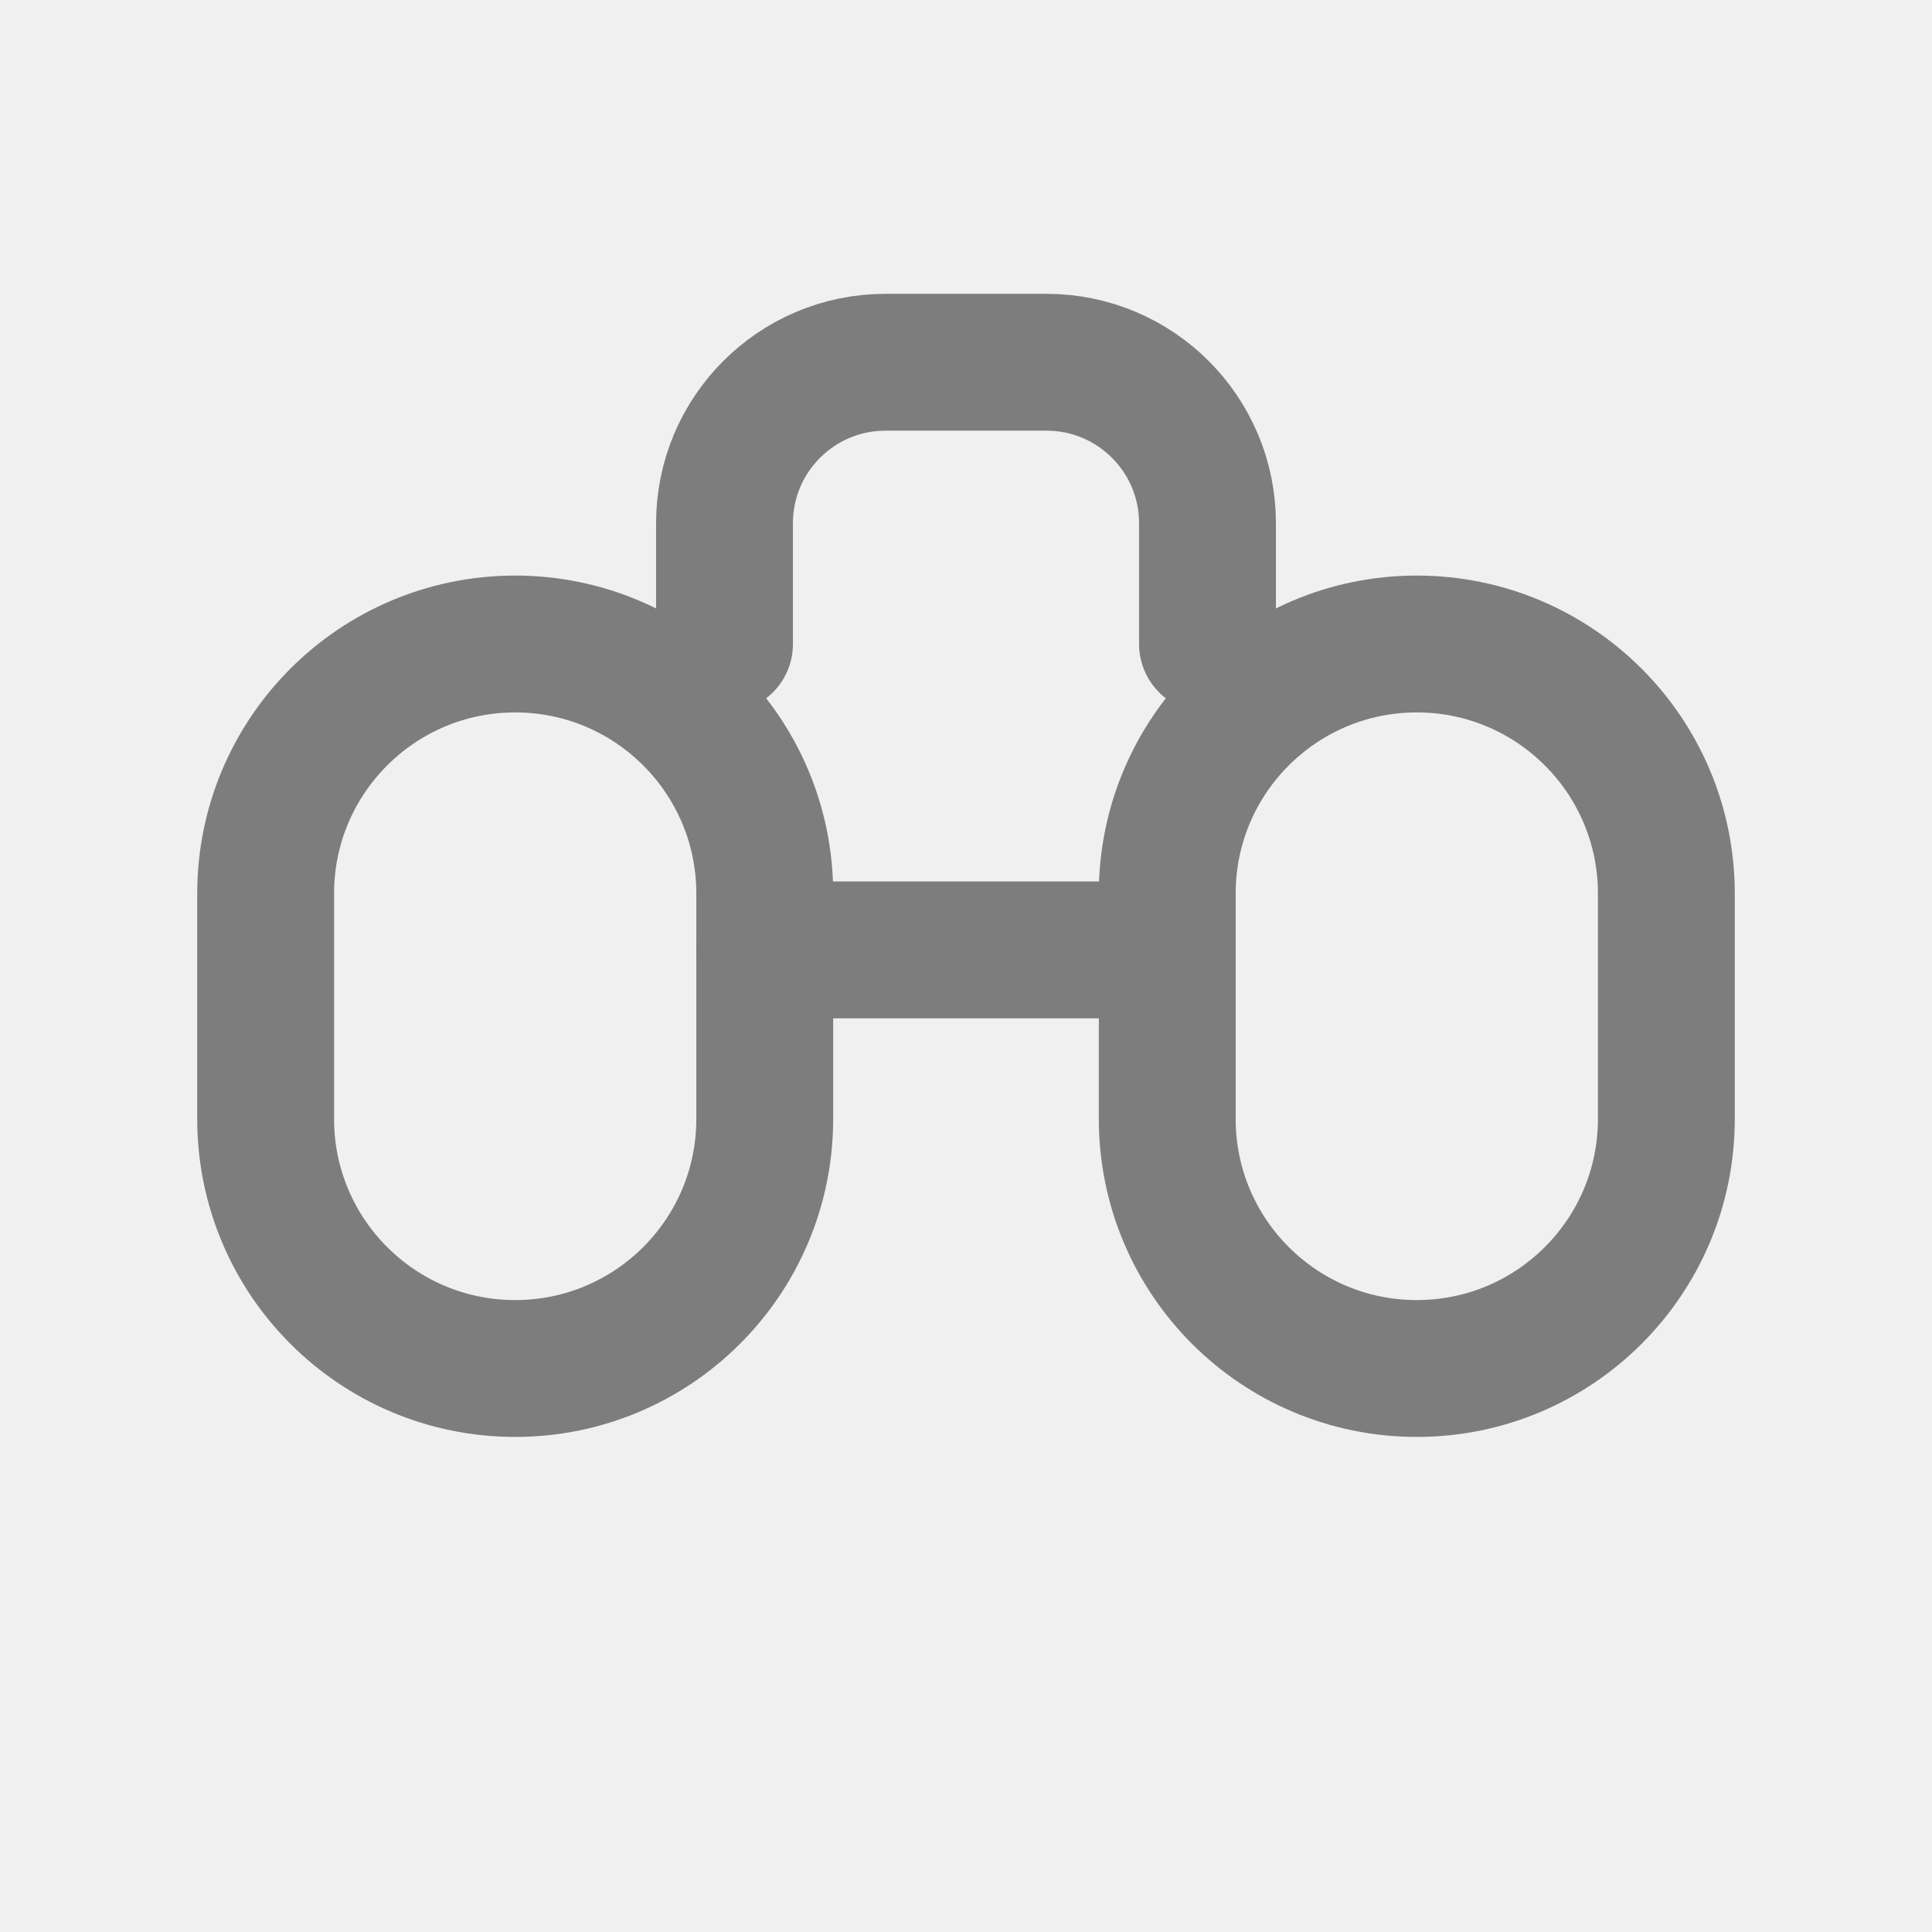
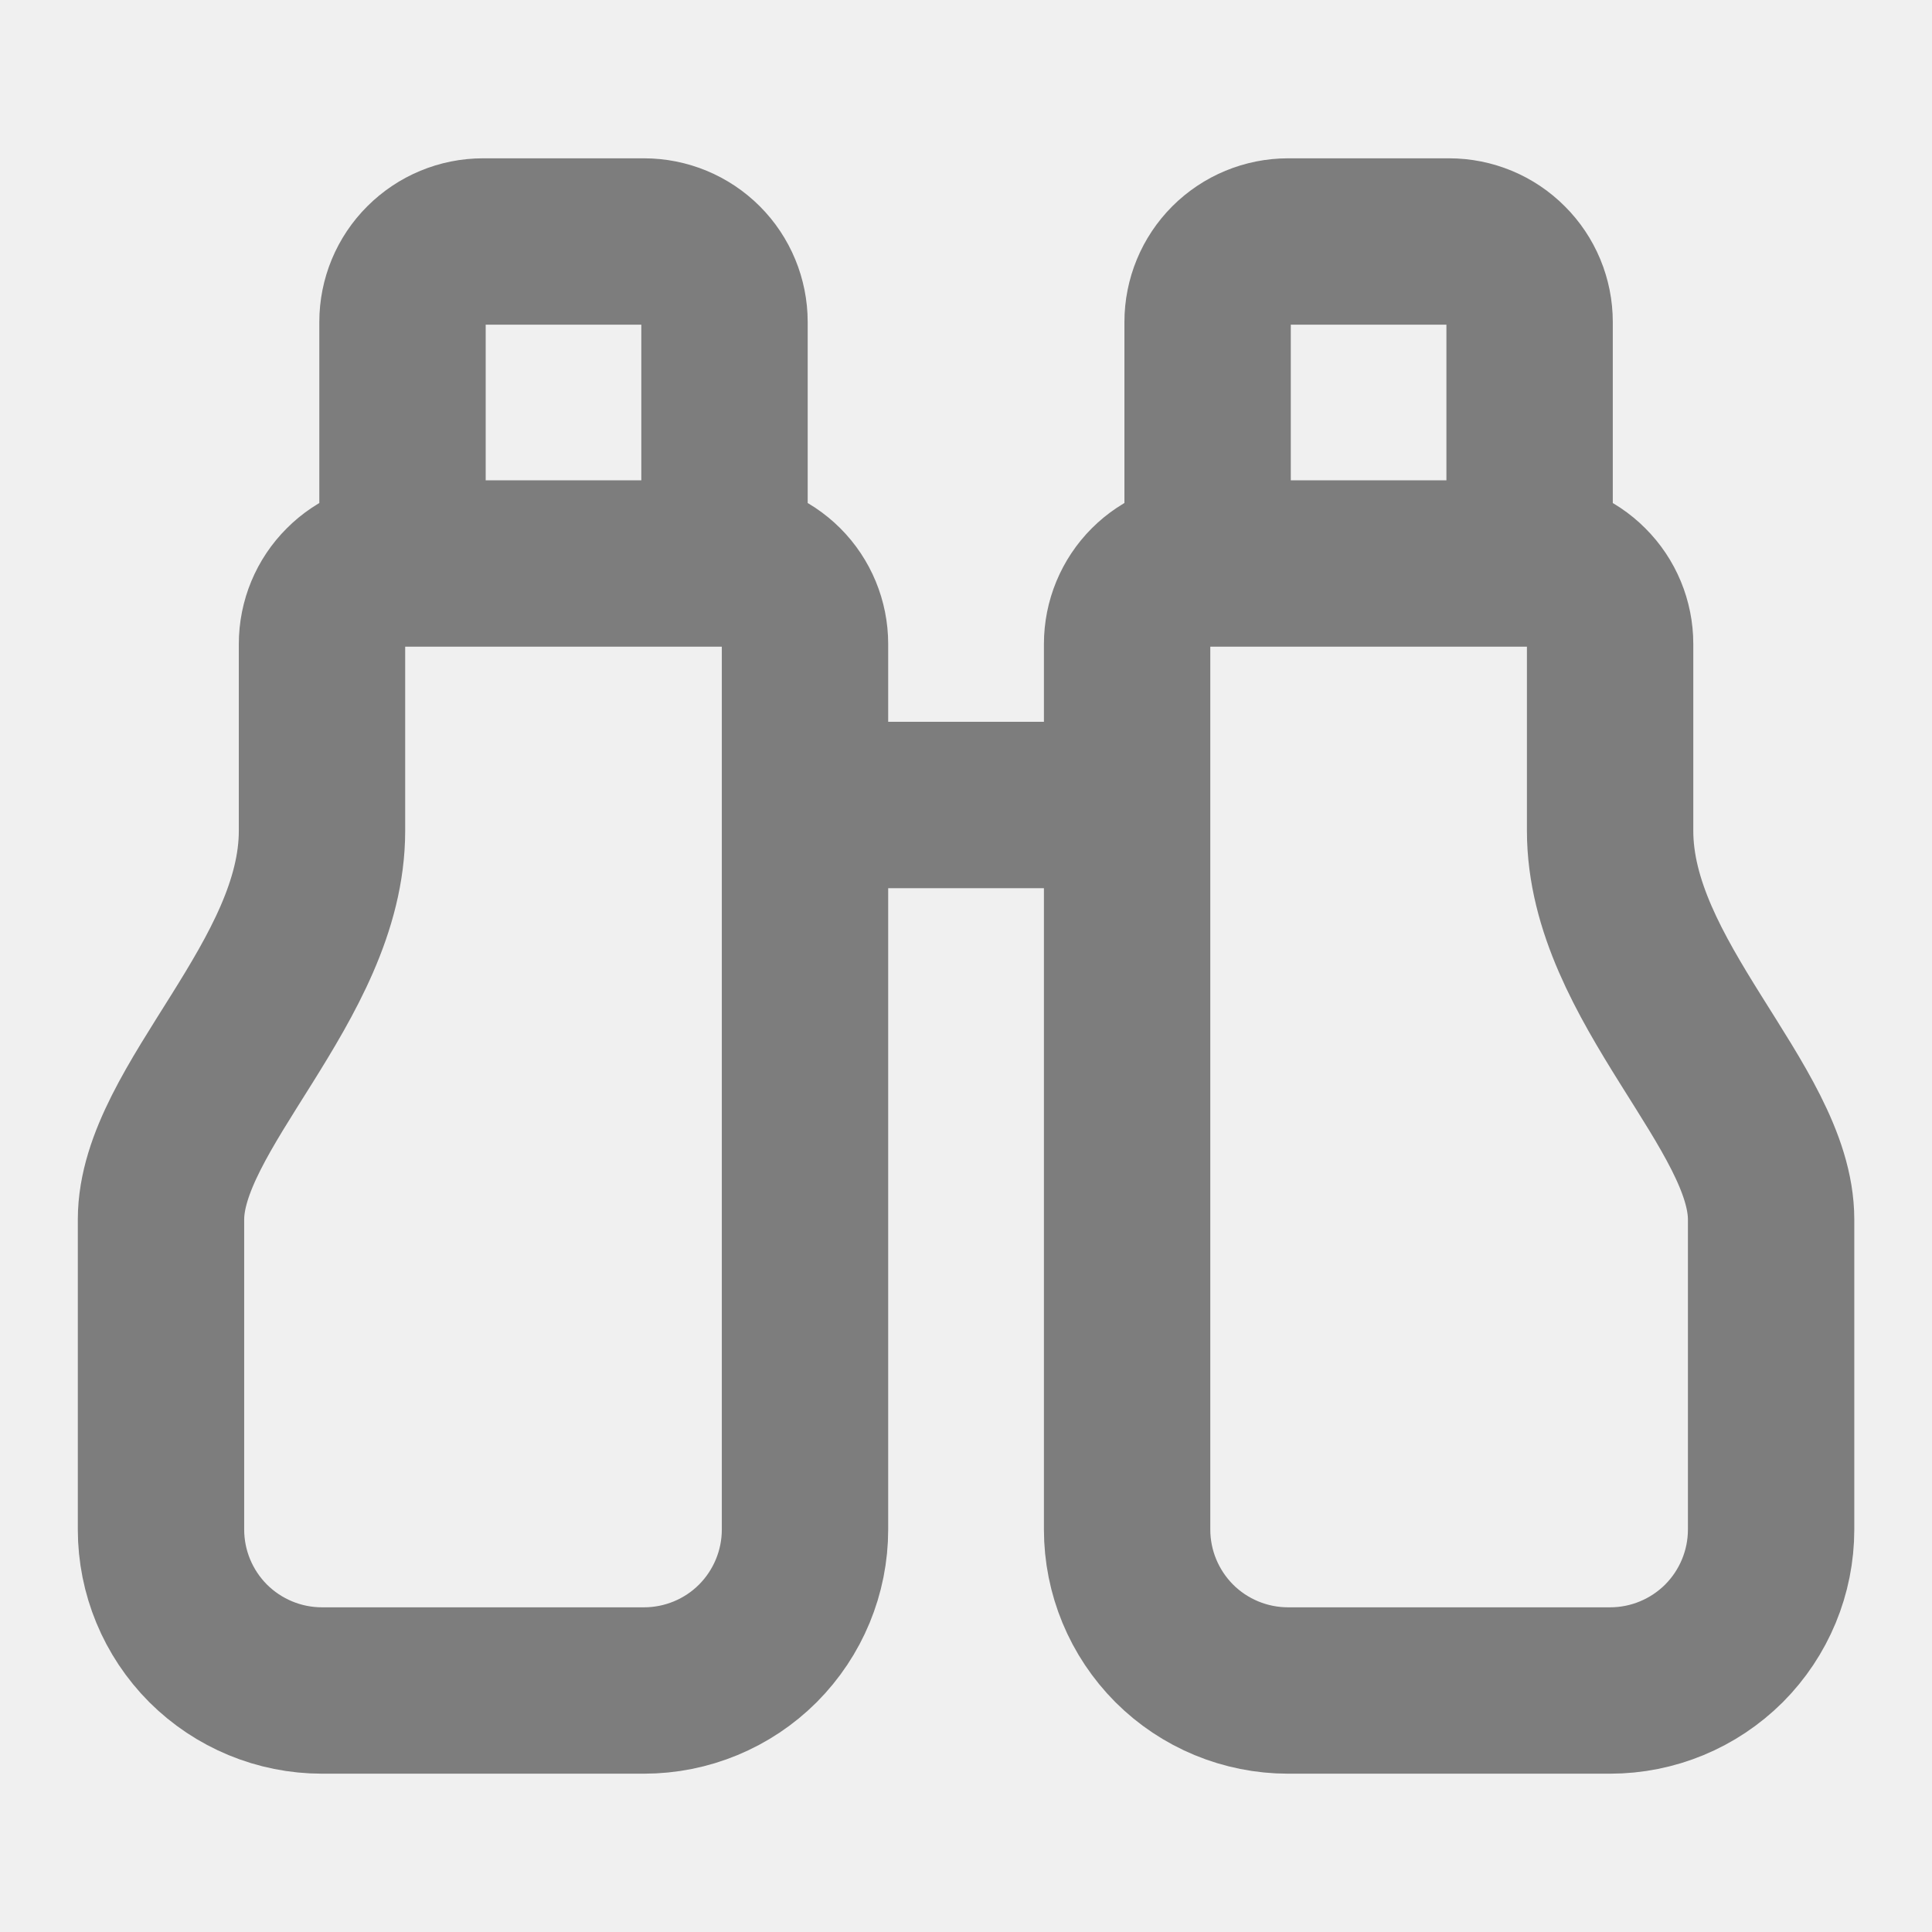
- <svg xmlns="http://www.w3.org/2000/svg" width="24" height="24" viewBox="0 0 24 24" fill="none">
-   <path d="M9 8V6.5a2 2 0 0 1 2-2h2a2 2 0 0 1 2 2V8" stroke="#7D7D7D" stroke-width="1.7" stroke-linecap="round" stroke-linejoin="round" />
-   <rect x="3.3" y="8" width="6.2" height="9" rx="3.1" stroke="#7D7D7D" stroke-width="1.7" />
-   <rect x="14.5" y="8" width="6.2" height="9" rx="3.1" stroke="#7D7D7D" stroke-width="1.7" />
-   <path d="M9.5 11.8h5" stroke="#7D7D7D" stroke-width="1.7" stroke-linecap="round" />
+ <svg xmlns="http://www.w3.org/2000/svg" width="18" height="18" viewBox="0 0 18 18" fill="none">
+   <g clip-path="url(#clip0_m2_howwatch)">
+     <path d="M7.5 7.5H10.501M14.251 5.25V3C14.251 2.801 14.172 2.61 14.031 2.47C13.891 2.329 13.7 2.25 13.501 2.25H12.001C11.802 2.25 11.611 2.329 11.47 2.47C11.33 2.61 11.251 2.801 11.251 3V5.25M14.251 5.25C14.45 5.25 14.641 5.329 14.781 5.47C14.922 5.61 15.001 5.801 15.001 6V7.74C15.001 9.14 16.501 10.319 16.501 11.362V14.25C16.501 14.648 16.343 15.029 16.062 15.311C15.78 15.592 15.399 15.75 15.001 15.75H12.001C11.603 15.75 11.221 15.592 10.94 15.311C10.659 15.029 10.501 14.648 10.501 14.25V6C10.501 5.801 10.58 5.61 10.72 5.47C10.861 5.329 11.052 5.25 11.251 5.25M14.251 5.25H11.251M6.75 5.25H3.75C3.551 5.25 3.36 5.329 3.22 5.47C3.079 5.61 3 5.801 3 6V7.74C3 9.14 1.5 10.319 1.5 11.362V14.25C1.5 14.648 1.658 15.029 1.939 15.311C2.221 15.592 2.602 15.75 3 15.75H6C6.398 15.75 6.78 15.592 7.061 15.311C7.342 15.029 7.5 14.648 7.5 14.25V6C7.5 5.801 7.421 5.61 7.281 5.47C7.14 5.329 6.949 5.25 6.75 5.25ZM3.75 5.25V3C3.75 2.801 3.829 2.61 3.97 2.47C4.111 2.329 4.301 2.25 4.5 2.25H6C6.199 2.25 6.39 2.329 6.531 2.47C6.671 2.61 6.75 2.801 6.75 3V5.25" stroke="#7D7D7D" stroke-width="1.55" stroke-linecap="round" />
+   </g>
+   <defs>
+     <clipPath id="clip0_m2_howwatch">
+       <rect width="18" height="18" fill="white" />
+     </clipPath>
+   </defs>
</svg>
